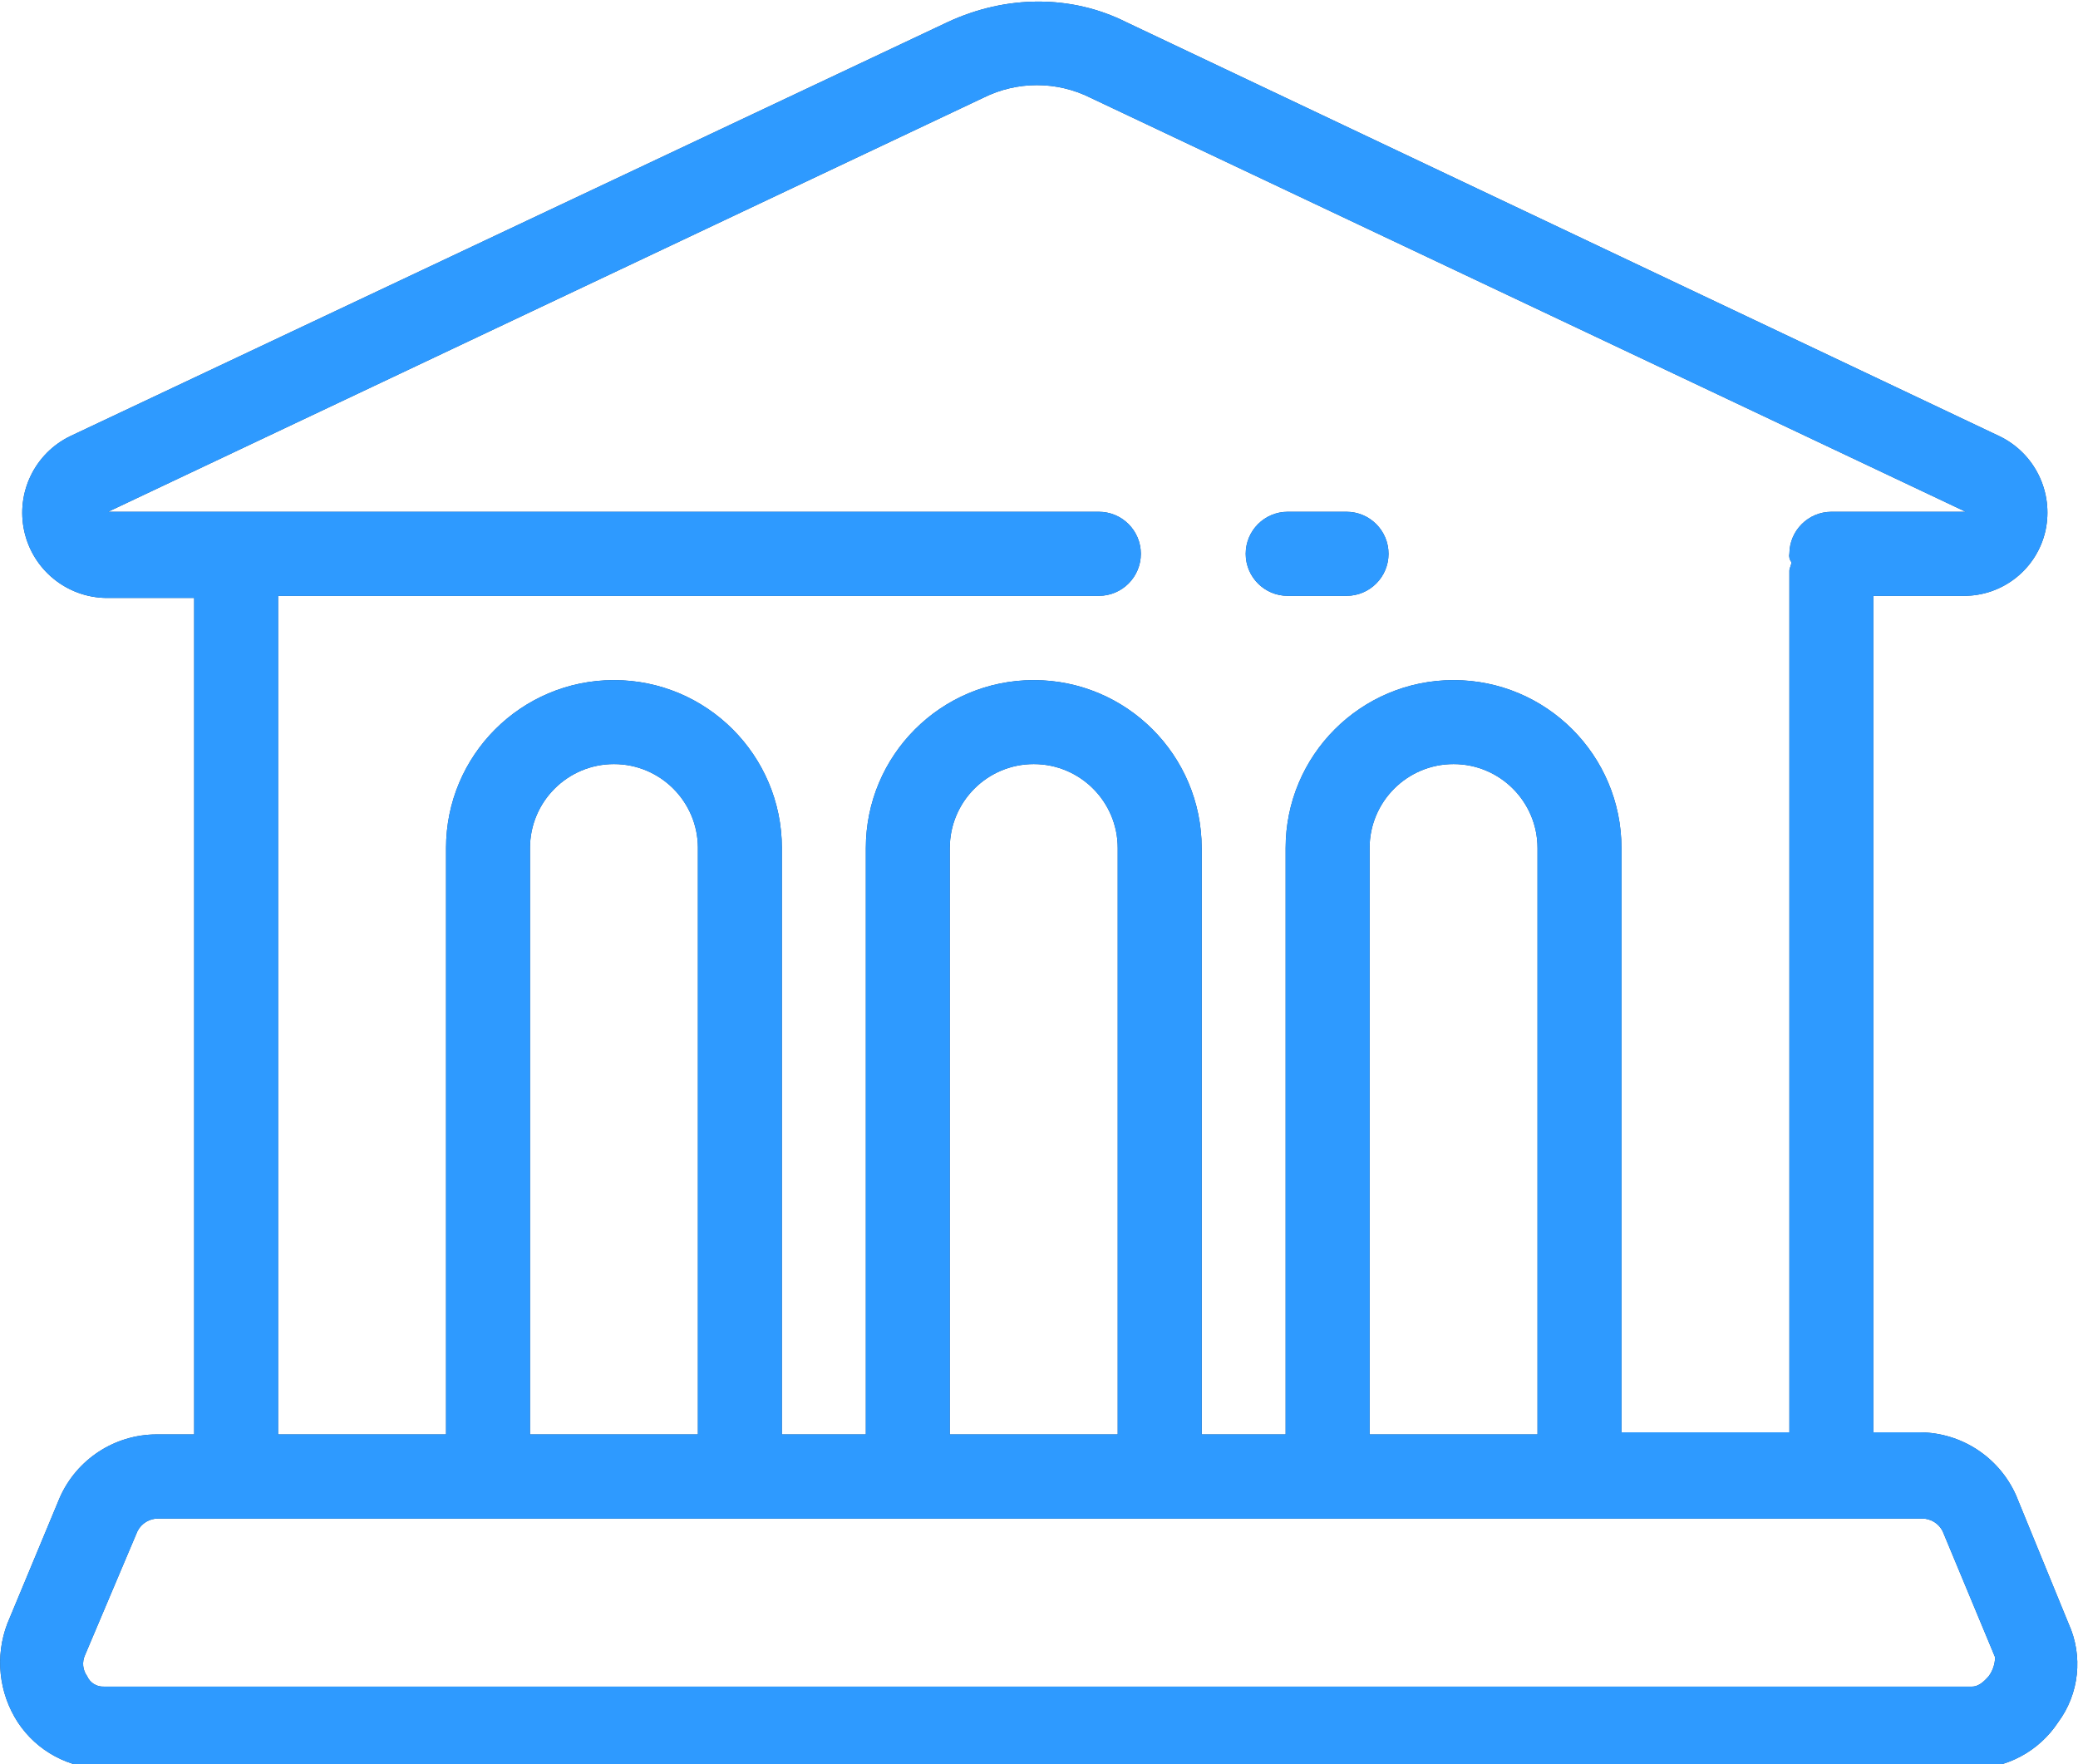
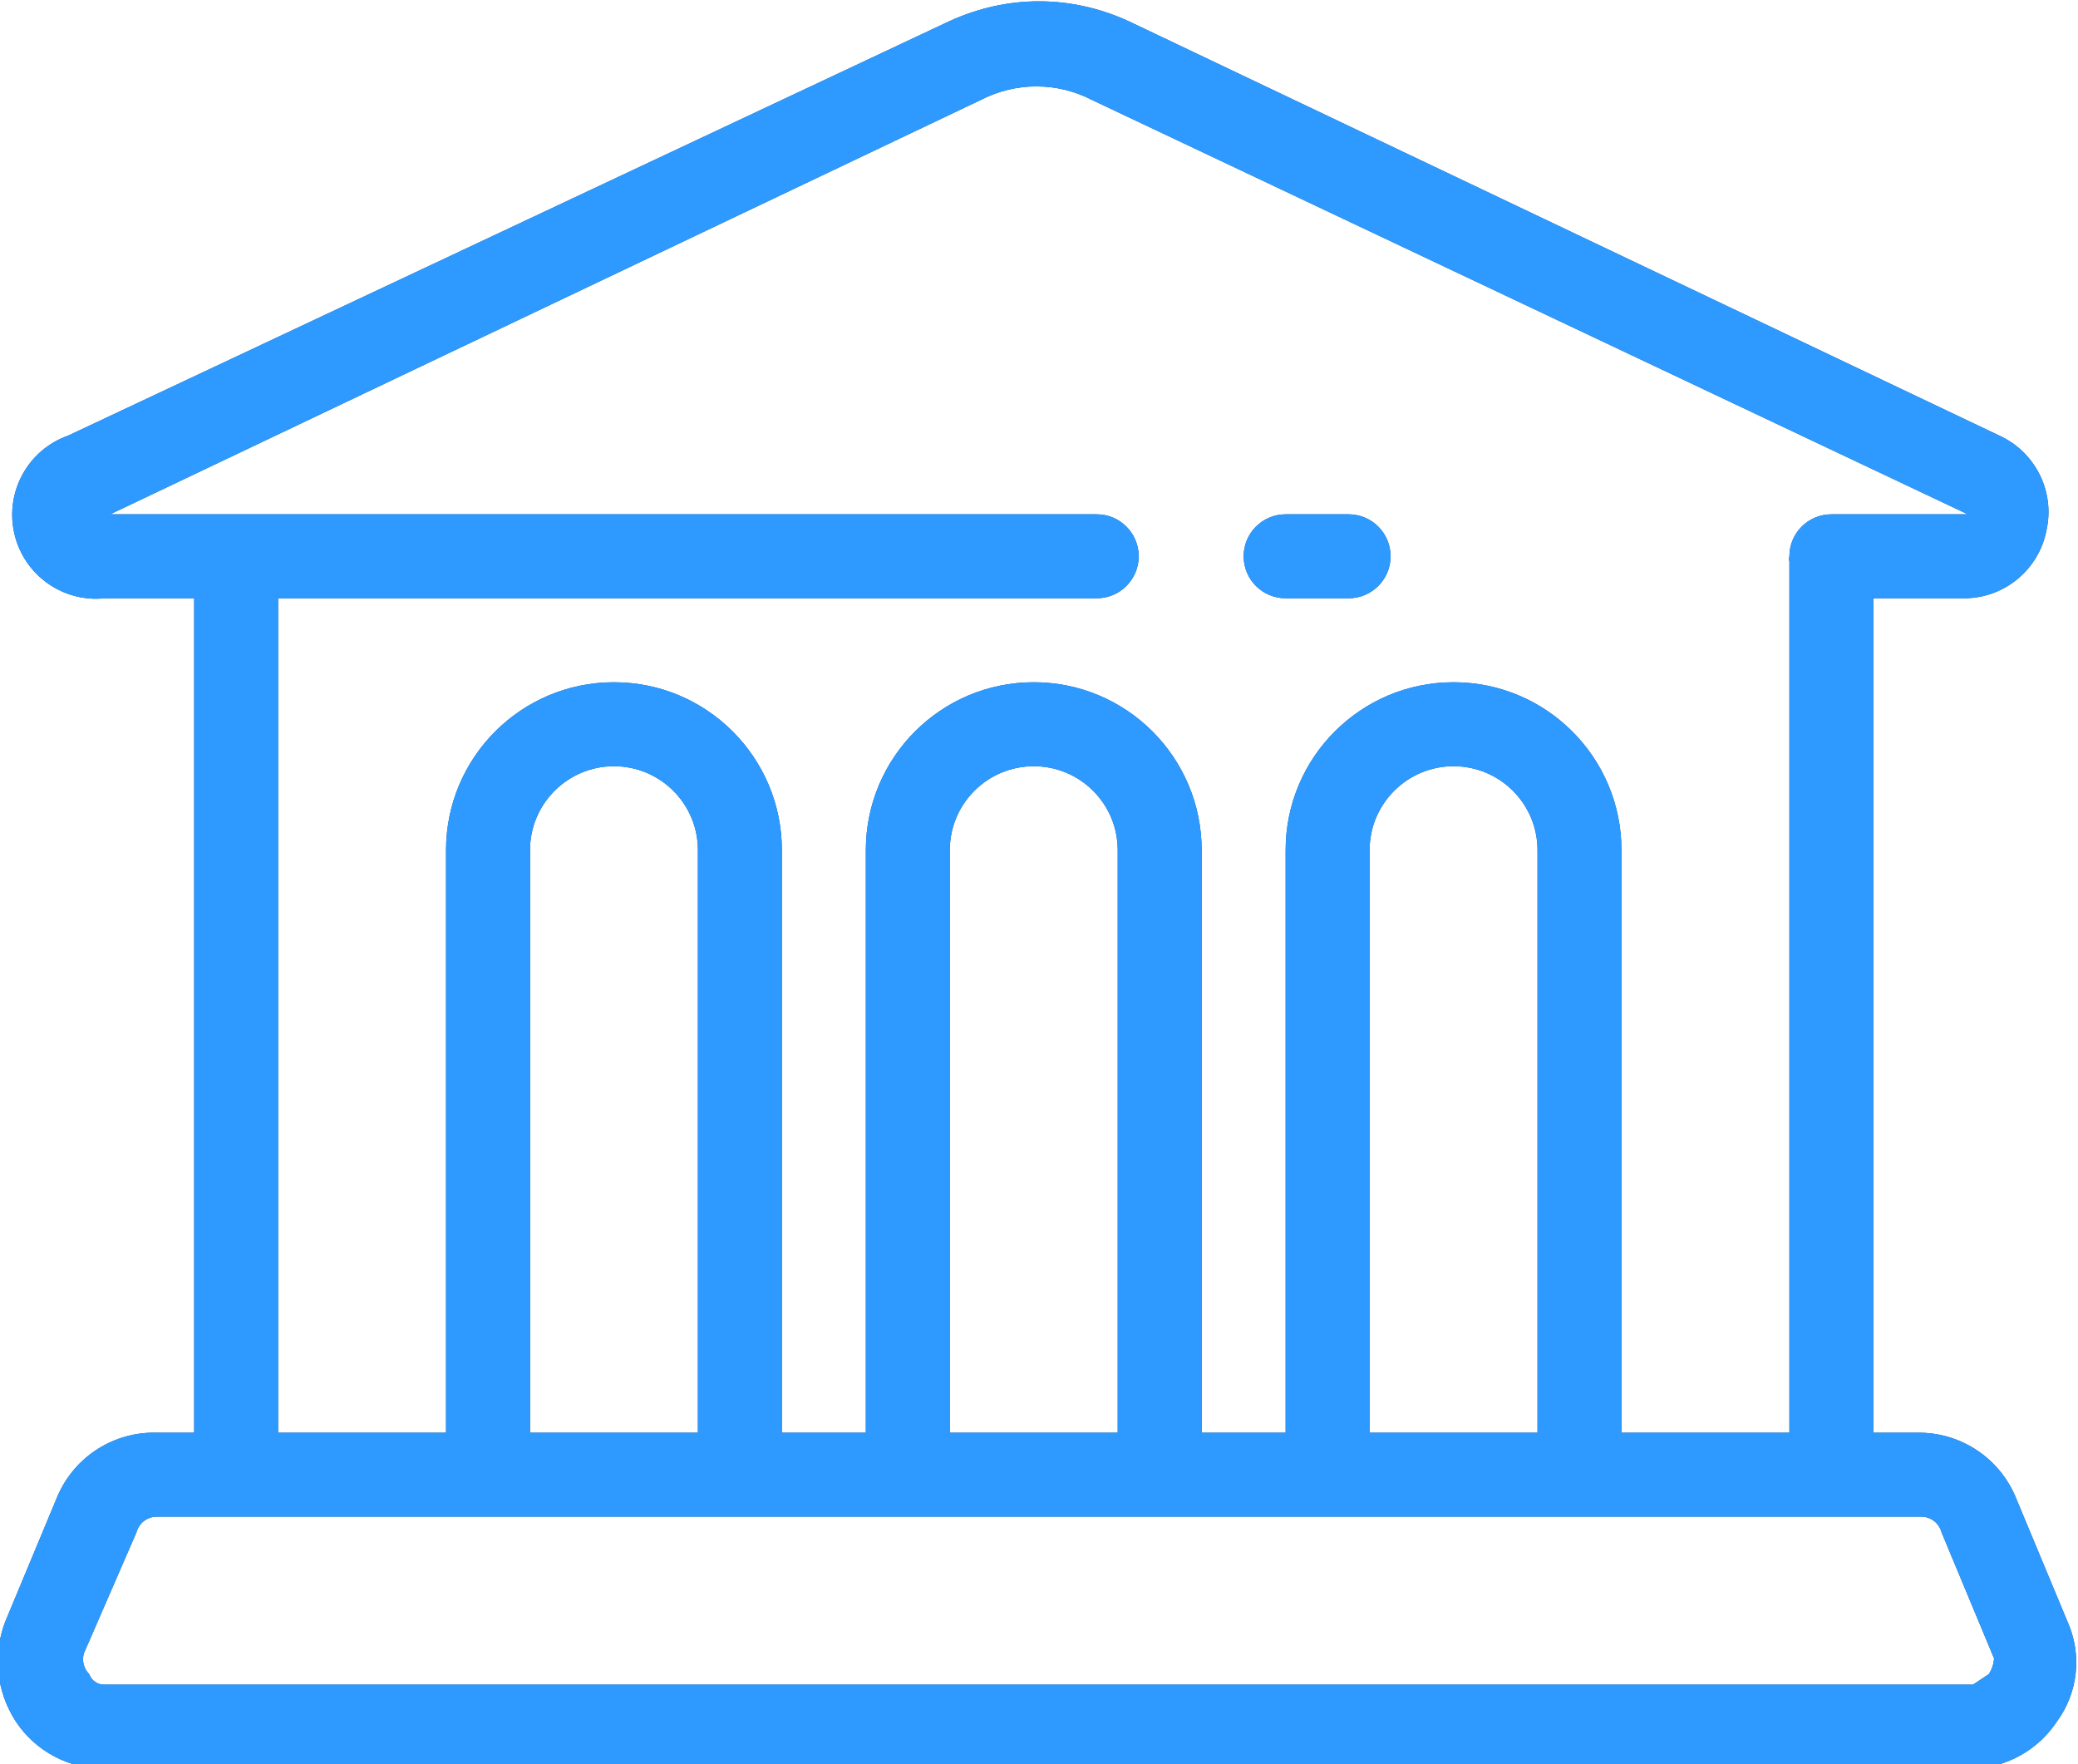
- <svg xmlns="http://www.w3.org/2000/svg" width="396" height="336" viewBox="0 0 396 336">
+ <svg xmlns="http://www.w3.org/2000/svg" width="396" height="336">
  <defs>
-     <style>
-       .cls-1 {
-         fill-rule: evenodd;
-         filter: url(#filter);
-       }
-     </style>
-     <filter id="filter" x="0.031" y="0.313" width="395.813" height="336.688" filterUnits="userSpaceOnUse">
+     <filter id="a" x="0" y=".3" width="395.8" height="336.7" filterUnits="userSpaceOnUse">
      <feFlood result="flood" flood-color="#2e9aff" />
      <feComposite result="composite" operator="in" in2="SourceGraphic" />
      <feBlend result="blend" in2="SourceGraphic" />
    </filter>
  </defs>
-   <path class="cls-1" d="M245.4,113.536h11.2a8.009,8.009,0,0,0,0-16.018H245.4A8.009,8.009,0,0,0,245.4,113.536ZM394.2,309.367l-10-24.429a20.212,20.212,0,0,0-18.4-12.014H357V113.536h17.2a15.888,15.888,0,0,0,15.6-12.414A16.152,16.152,0,0,0,381,83.1L214.6,4.208C204.2-1,191.8-1,180.6,4.208L13.4,83.1a16.229,16.229,0,0,0,6.8,30.836H37V273.324H29.8a20.211,20.211,0,0,0-18.4,12.015l-10,24.028a20.87,20.87,0,0,0,2,18.822A19.615,19.615,0,0,0,19.8,337h356a19.615,19.615,0,0,0,16.4-8.81A18.622,18.622,0,0,0,394.2,309.367ZM20.6,97.518L187.4,18.625a22.847,22.847,0,0,1,20.4,0L374.6,97.518H349a8.028,8.028,0,0,0-8,8.009,1.935,1.935,0,0,0,.4,1.6c0,0.4-.4,1.2-0.4,1.6V272.924H309V161.593a32,32,0,1,0-64,0V273.324H229V161.593a32,32,0,1,0-64,0V273.324H149V161.593a32,32,0,1,0-64,0V273.324H53V113.536H209.4a8.009,8.009,0,0,0,0-16.018H20.6ZM293,161.593V273.324H261V161.593A16,16,0,1,1,293,161.593Zm-80,0V273.324H181V161.593A16,16,0,1,1,213,161.593Zm-80,0V273.324H101V161.593A16,16,0,1,1,133,161.593ZM379,319.379c-0.4.4-1.6,2-3.2,2H19.8a3.307,3.307,0,0,1-3.2-2,3.982,3.982,0,0,1-.4-4l10-23.628a4.4,4.4,0,0,1,4-2.4h336a4.4,4.4,0,0,1,4,2.4l10,24.028A6.241,6.241,0,0,1,379,319.379Z" />
+   <path d="M245 114h12a8 8 0 000-16h-12a8 8 0 000 16zm149 195l-10-24a20 20 0 00-18-12h-9V114h17a16 16 0 0016-13 16 16 0 00-9-18L215 4c-11-5-23-5-34 0L13 83a16 16 0 007 31h17v159h-7a20 20 0 00-19 12L1 309a21 21 0 002 19 20 20 0 0017 9h356a20 20 0 0016-9 19 19 0 002-19zM21 98l166-79a23 23 0 0121 0l167 79h-26a8 8 0 00-8 8 2 2 0 000 1v166h-32V162a32 32 0 10-64 0v111h-16V162a32 32 0 10-64 0v111h-16V162a32 32 0 10-64 0v111H53V114h156a8 8 0 000-16H21zm272 64v111h-32V162a16 16 0 1132 0zm-80 0v111h-32V162a16 16 0 1132 0zm-80 0v111h-32V162a16 16 0 1132 0zm246 157l-3 2H20a3 3 0 01-3-2 4 4 0 01-1-4l10-23a4 4 0 014-3h336a4 4 0 014 3l10 24a6 6 0 01-1 3z" fill-rule="evenodd" filter="url(#a)" />
</svg>
